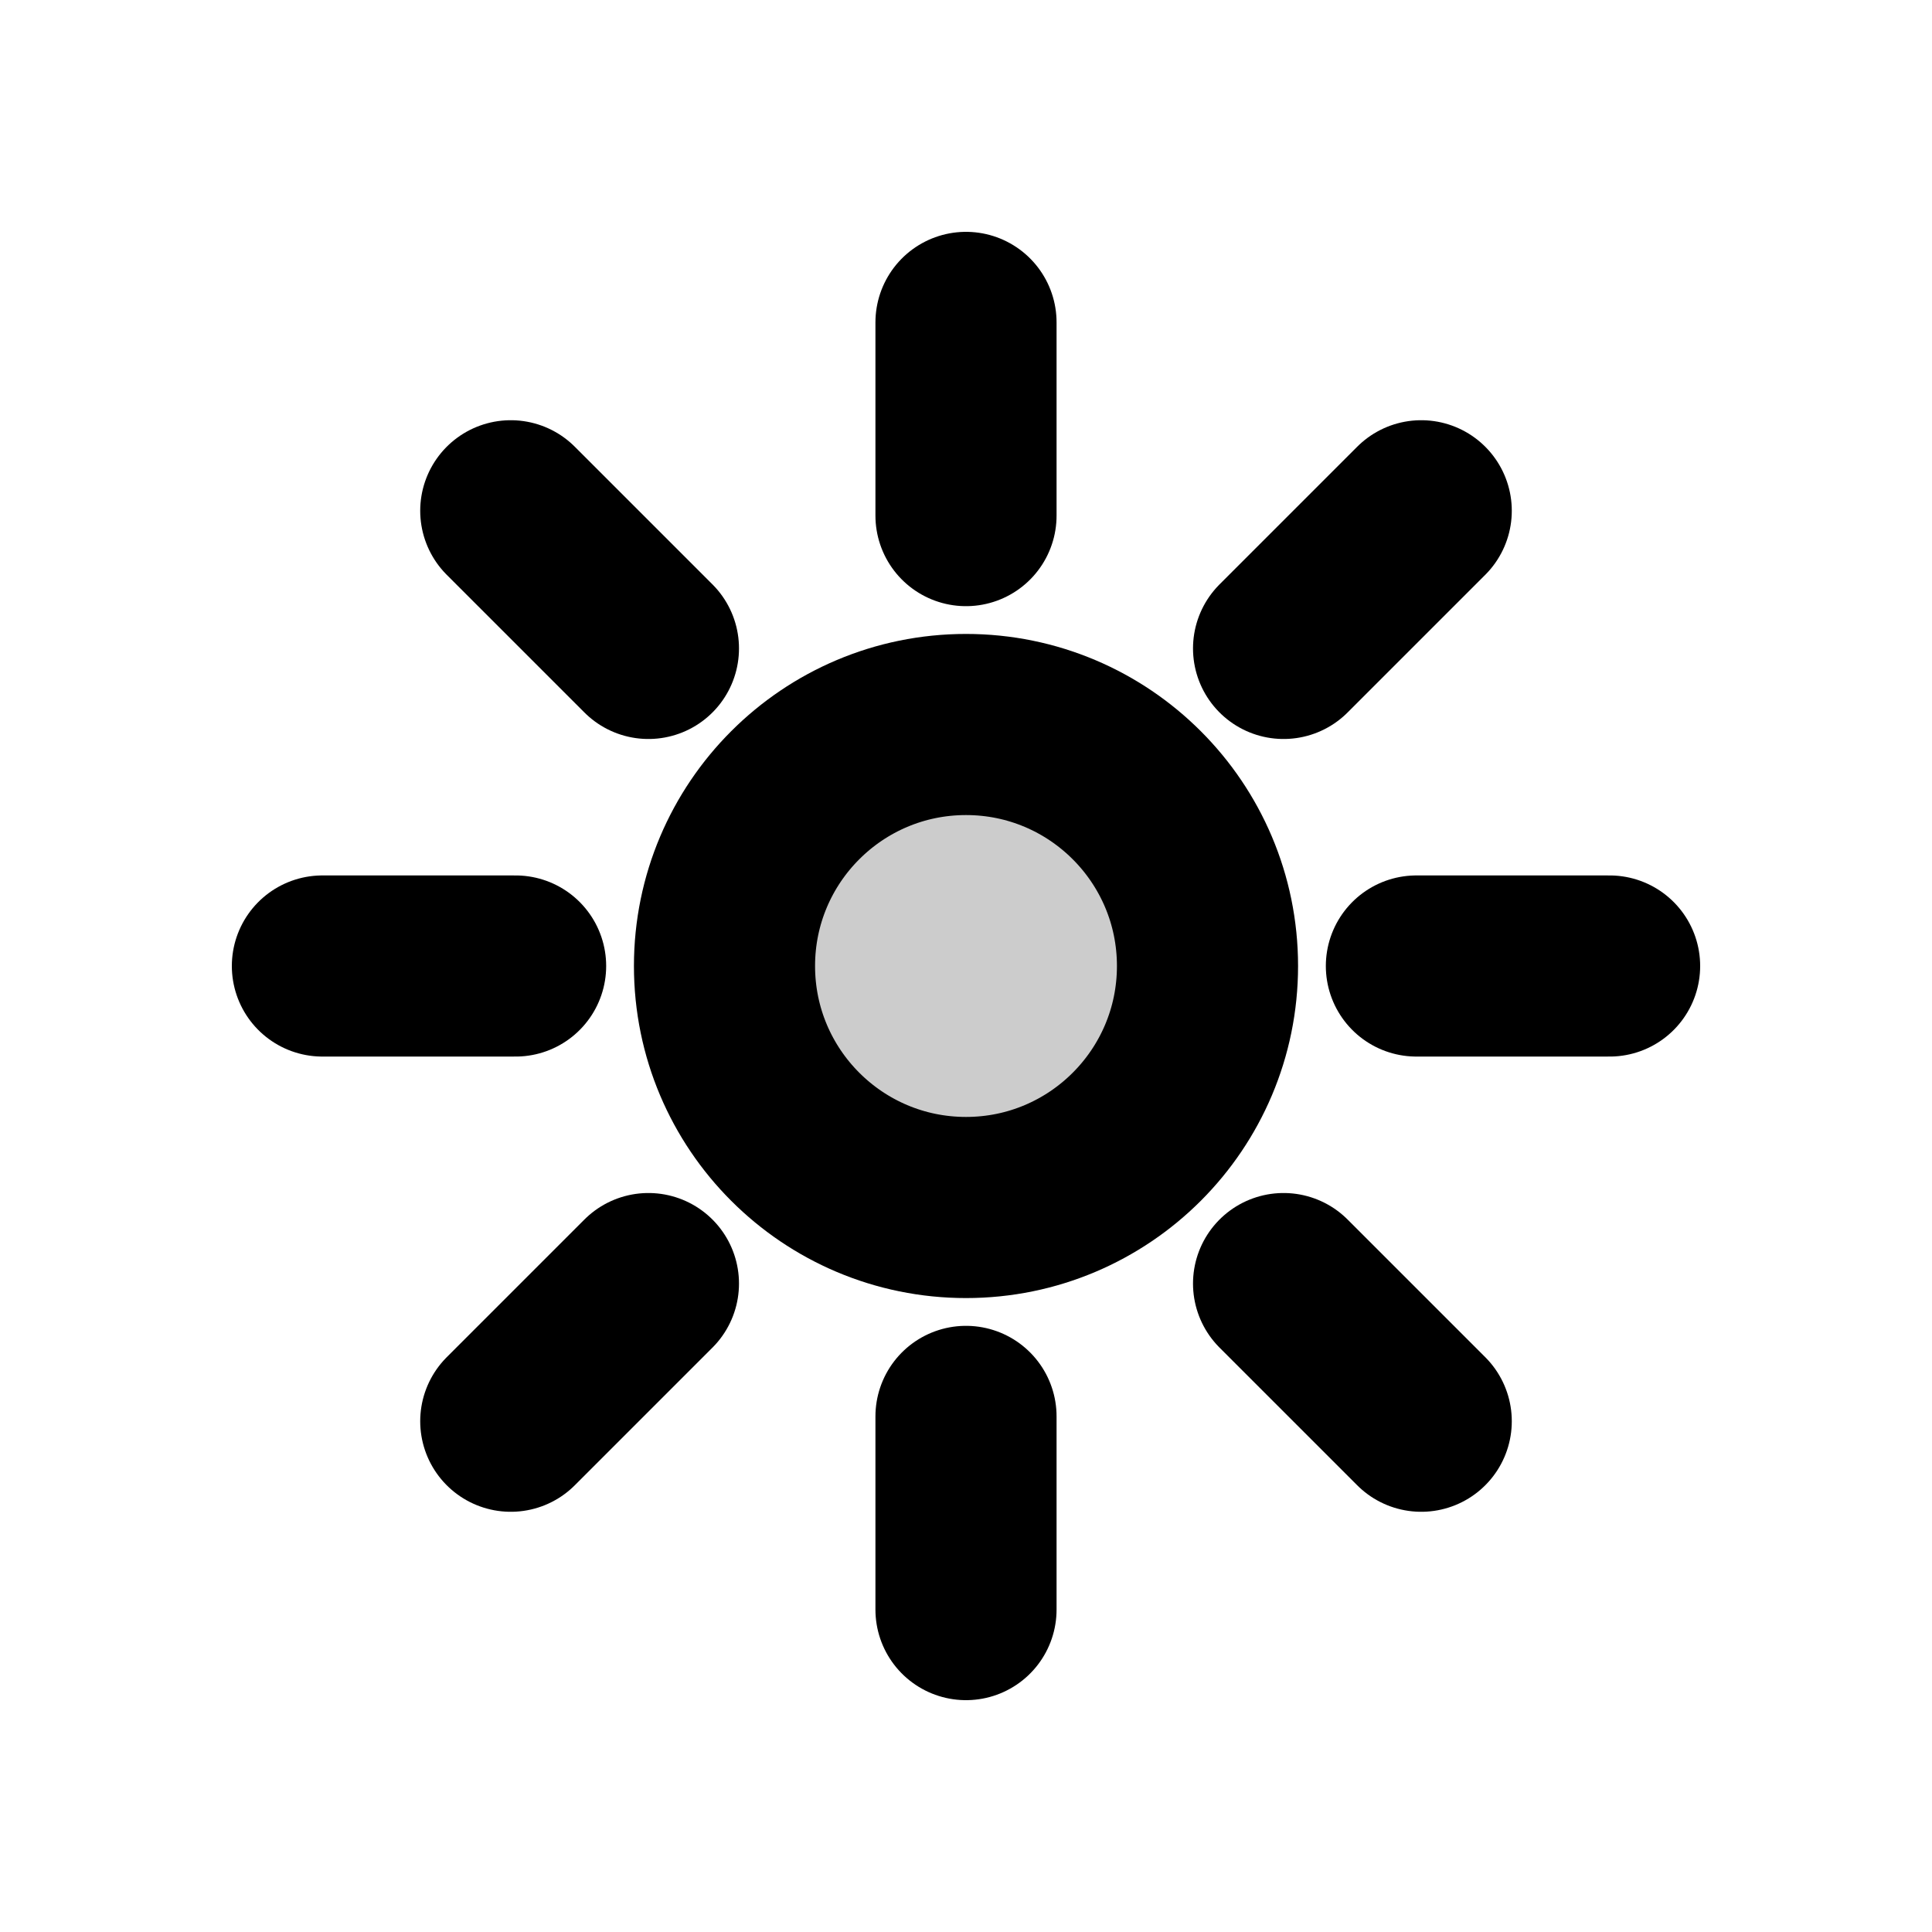
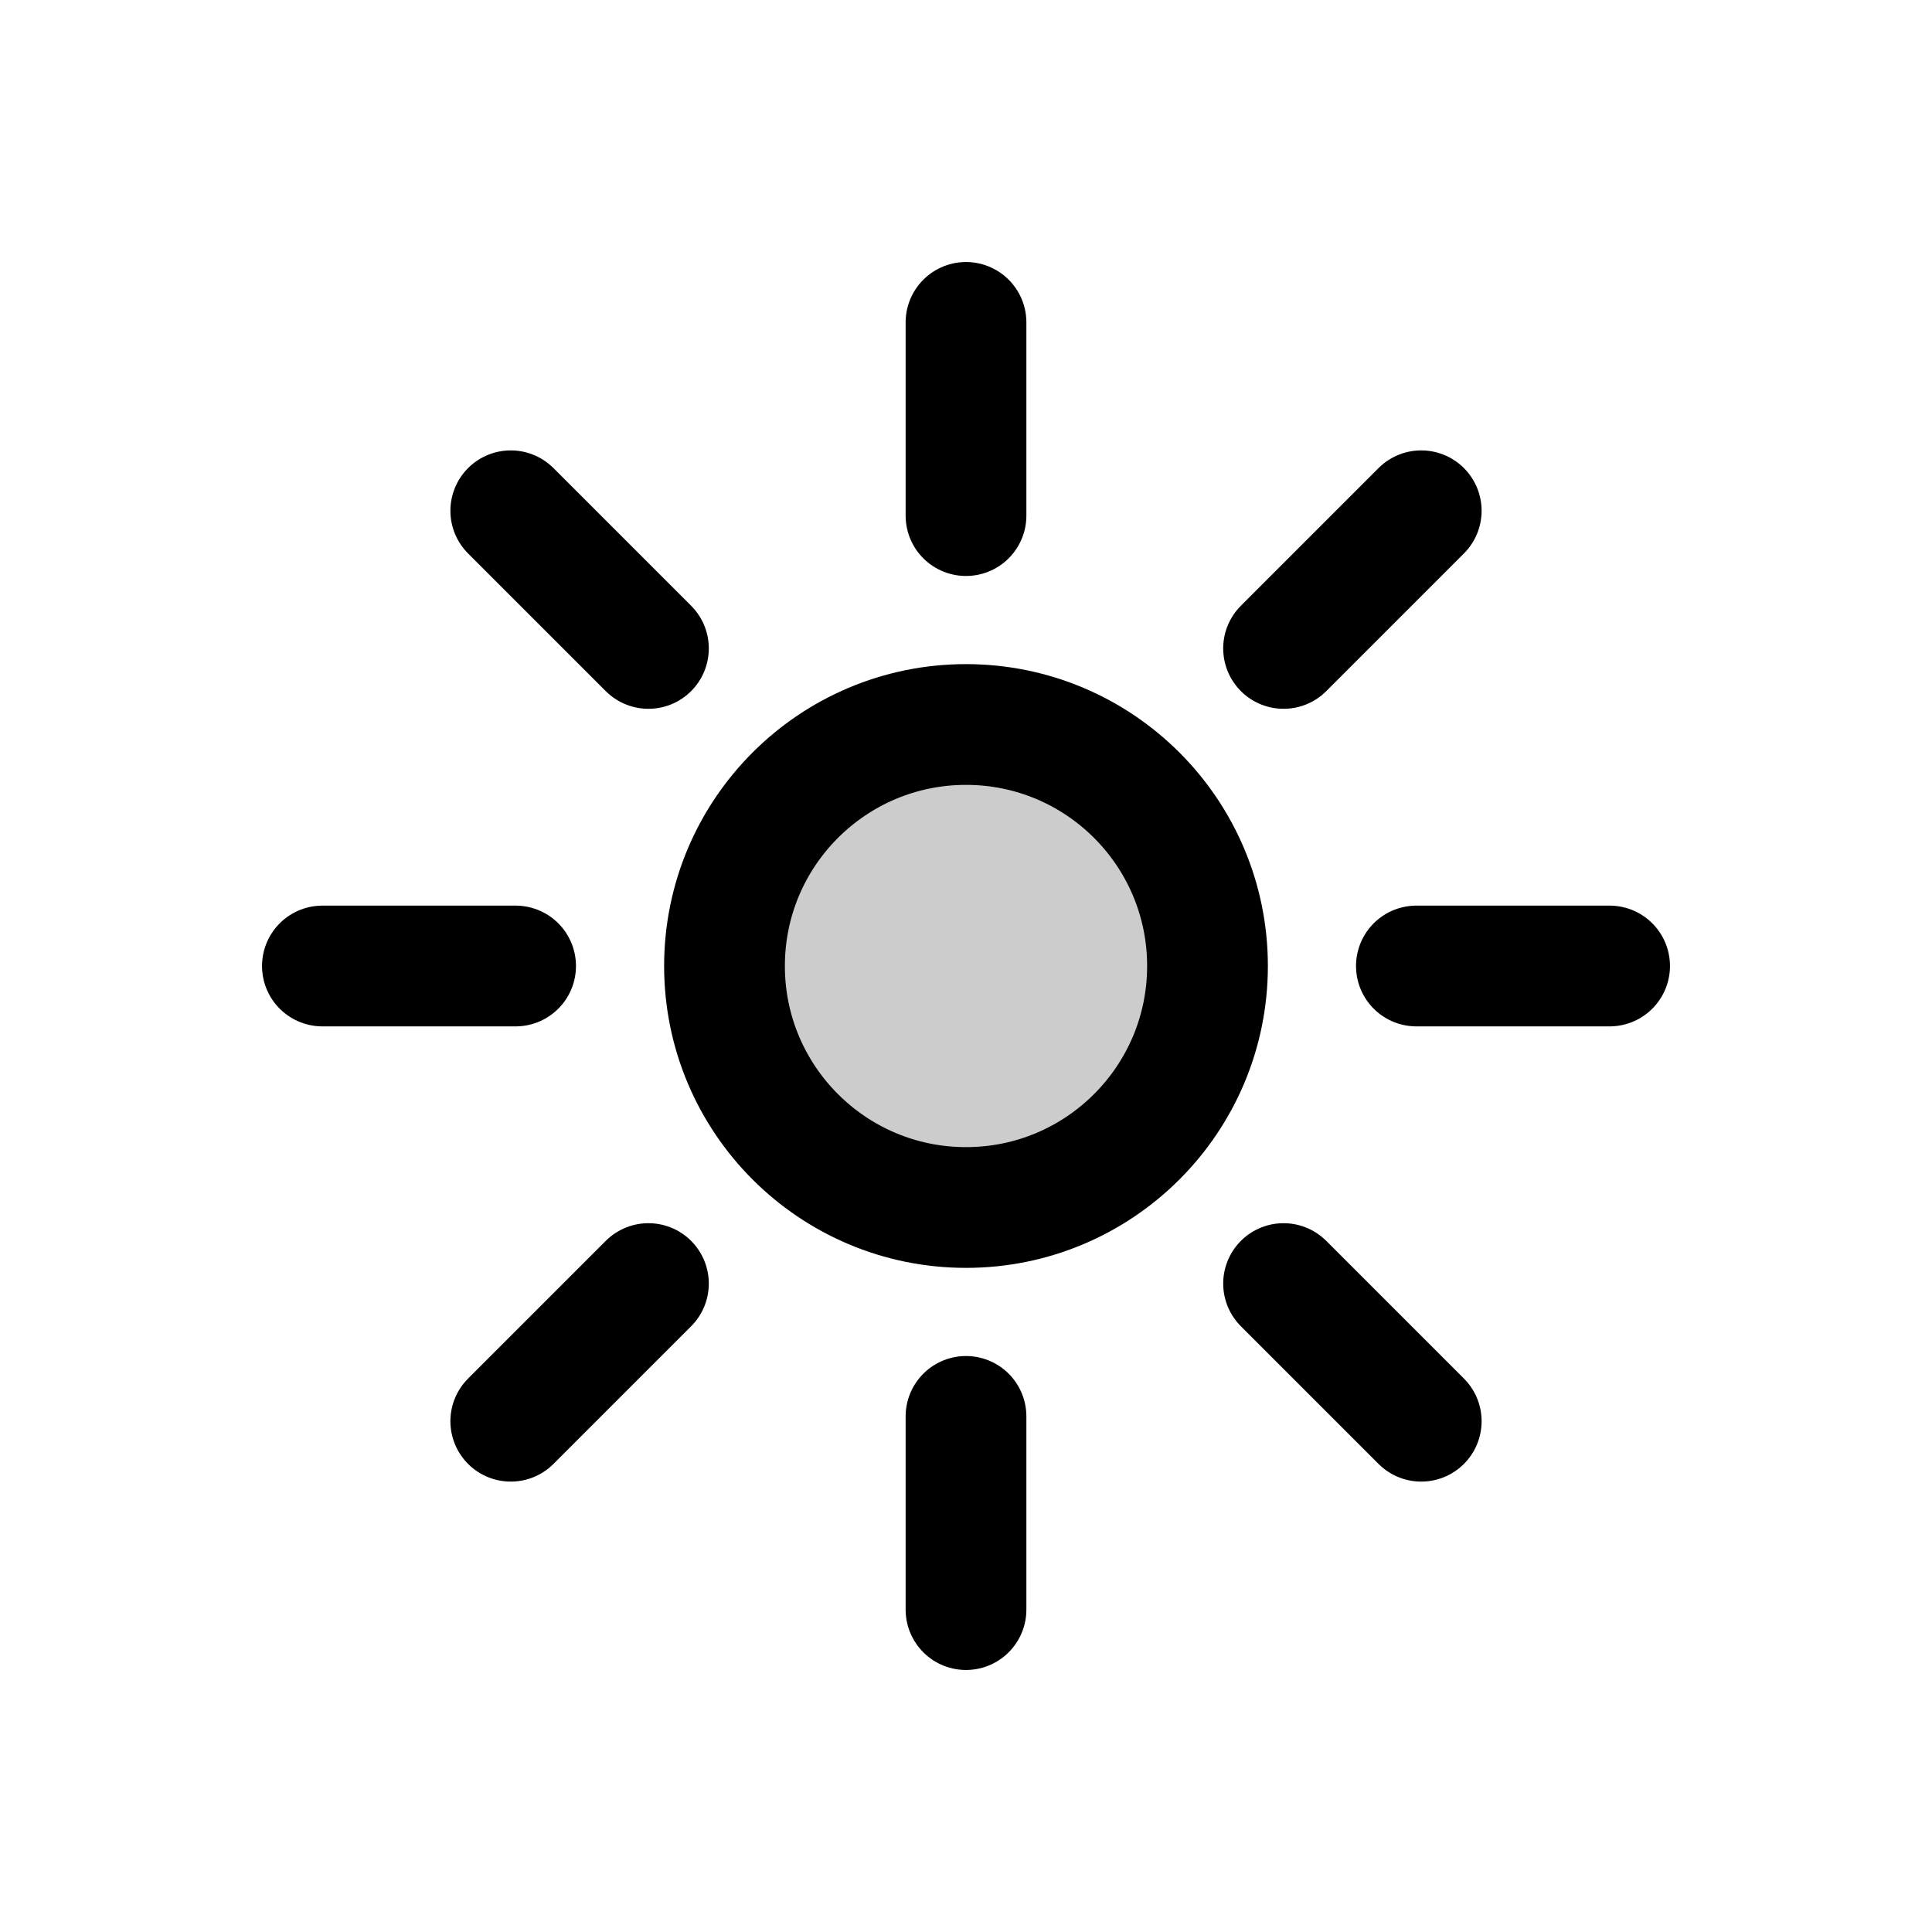
<svg xmlns="http://www.w3.org/2000/svg" width="16" height="16" viewBox="0 0 16 16" fill="none">
  <circle cx="8" cy="8" r="2" fill="currentColor" fill-opacity="0.2" />
-   <circle cx="8" cy="8" r="2" stroke="currentColor" stroke-width="1.5" />
-   <path d="M8 2.67V4.27M8 11.73V13.33M2.67 8H4.27M11.73 8H13.33M4.23 4.23L5.37 5.37M10.63 10.63L11.77 11.77M11.77 4.23L10.63 5.37M5.37 10.63L4.23 11.77" stroke="currentColor" stroke-width="1.5" stroke-linecap="round" />
+   <circle cx="8" cy="8" r="2" stroke="currentColor" stroke-width="1" />
+   <path d="M8 2.67V4.27M8 11.73V13.33M2.67 8H4.27M11.73 8H13.33M4.23 4.23L5.37 5.37M10.63 10.63L11.77 11.77M11.77 4.23L10.63 5.37M5.37 10.63L4.23 11.77" stroke="currentColor" stroke-width="1" stroke-linecap="round" />
</svg>
